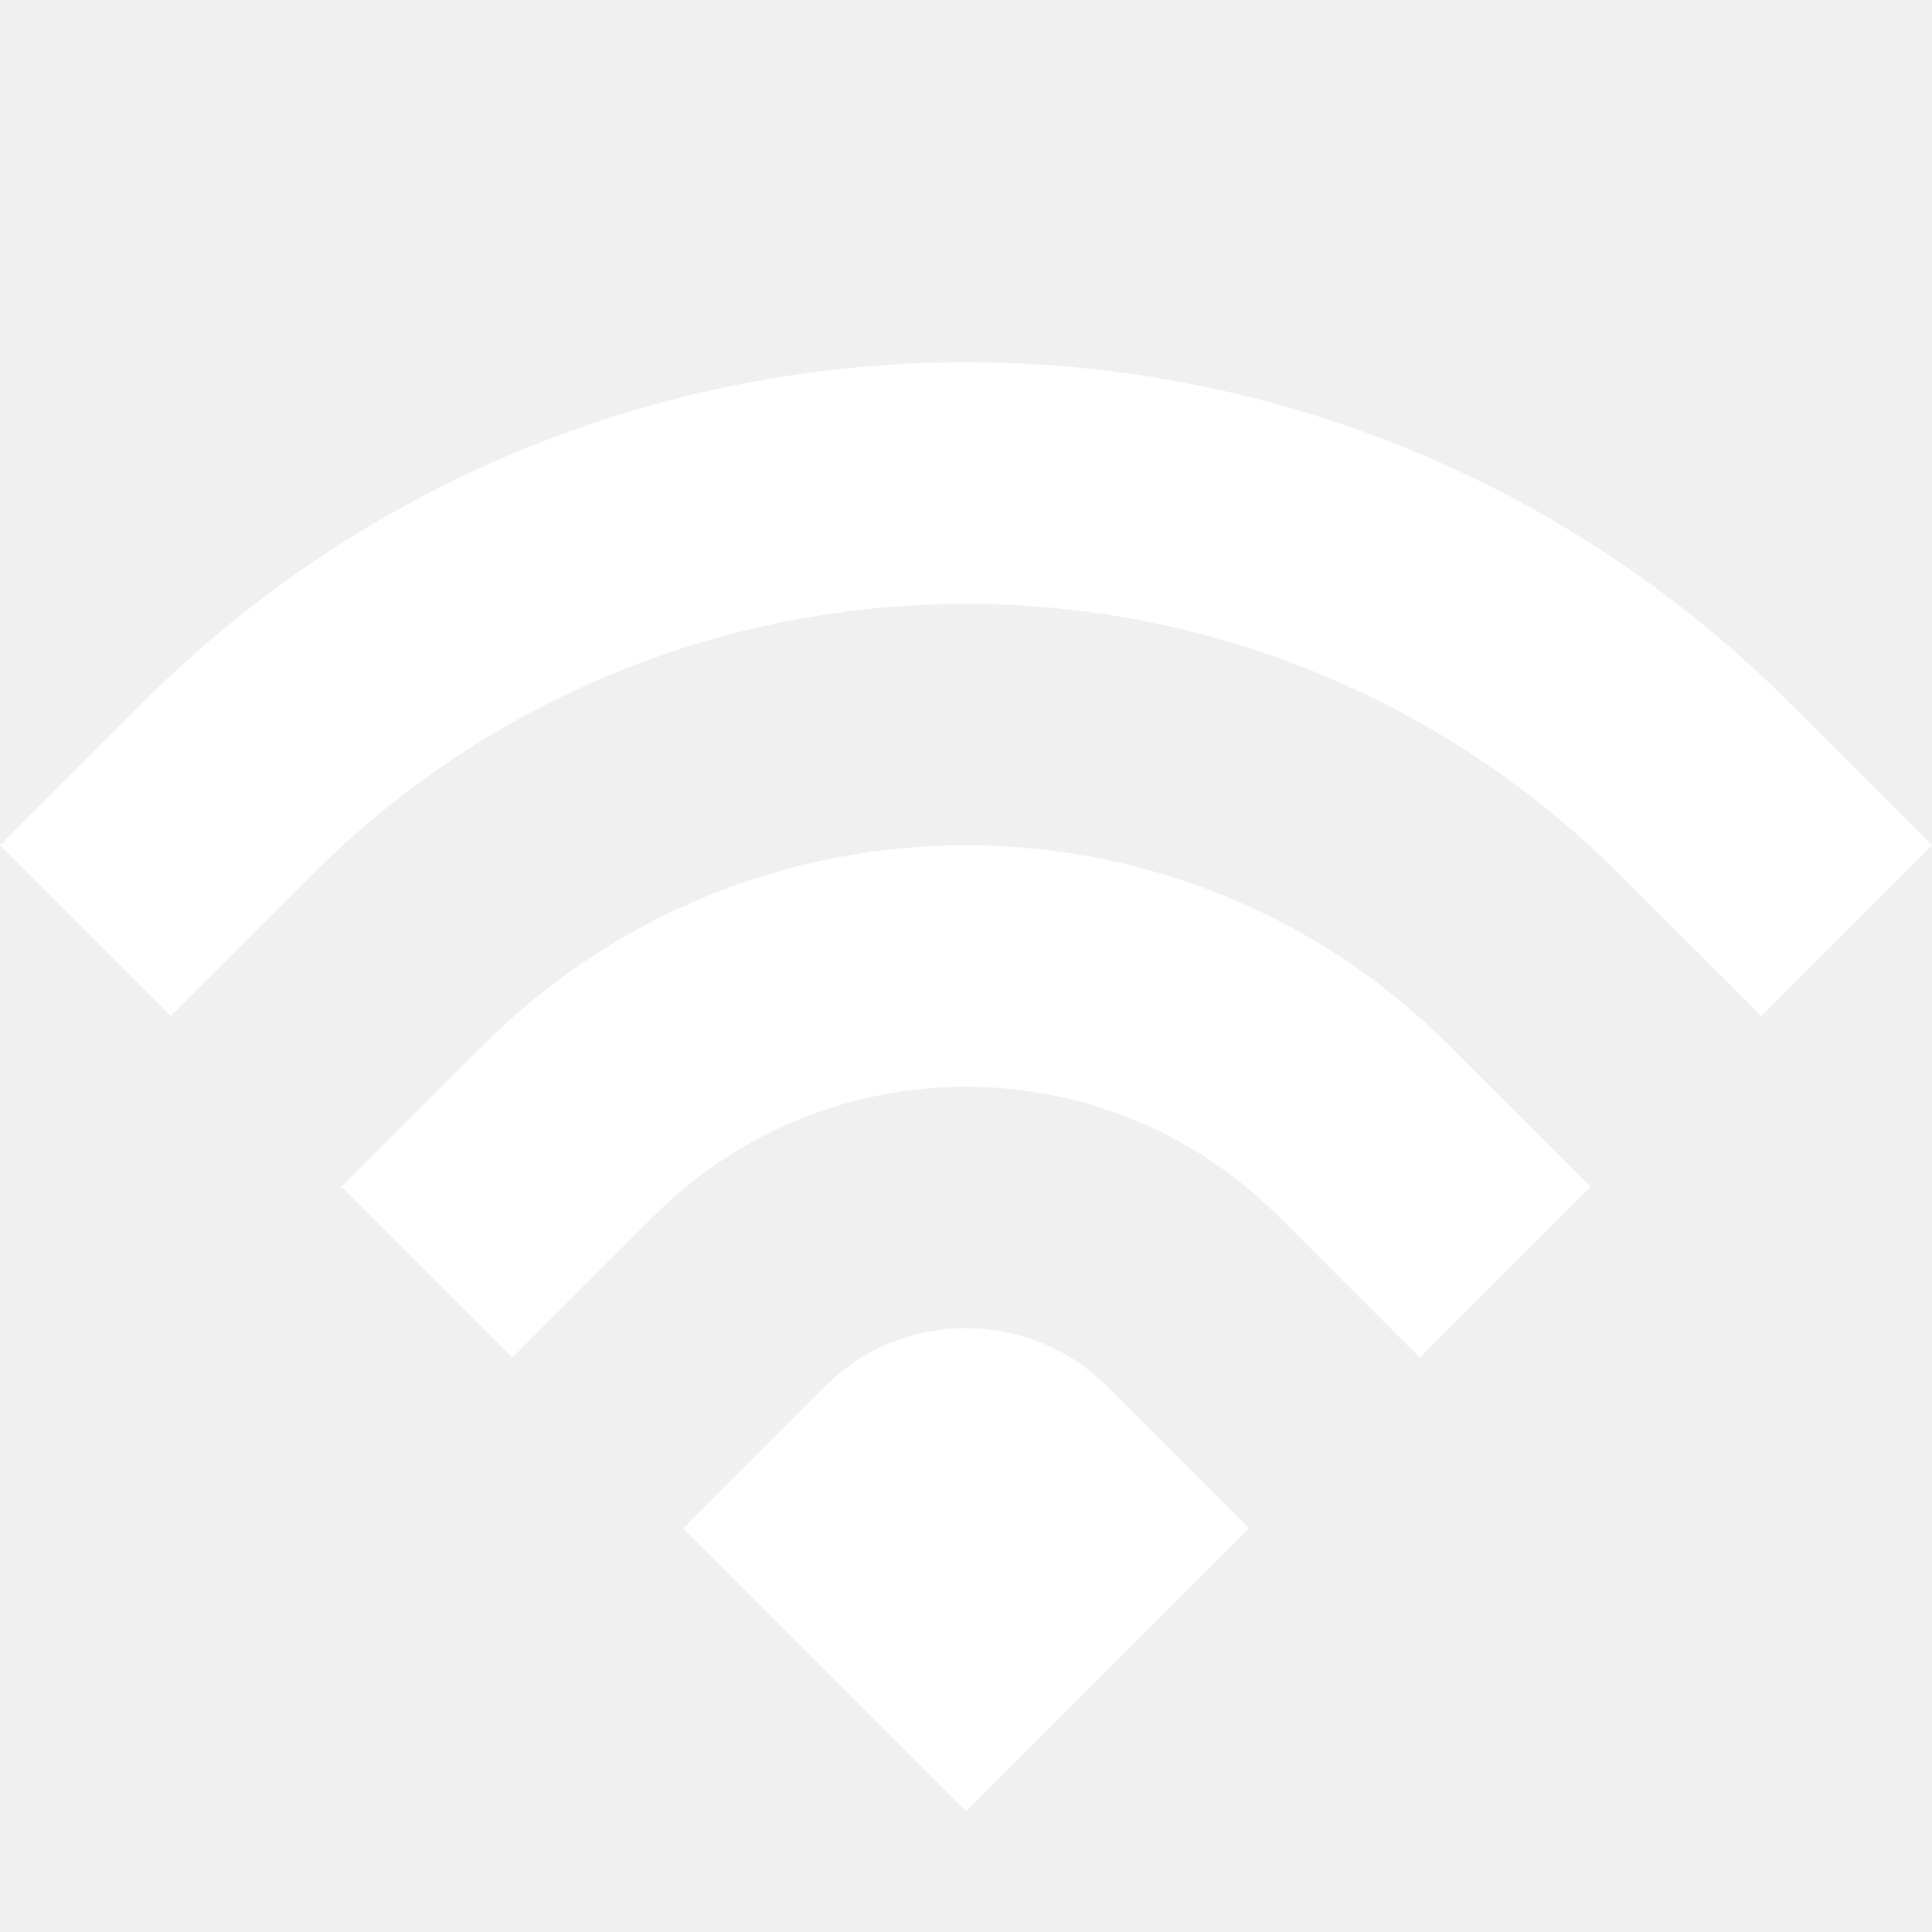
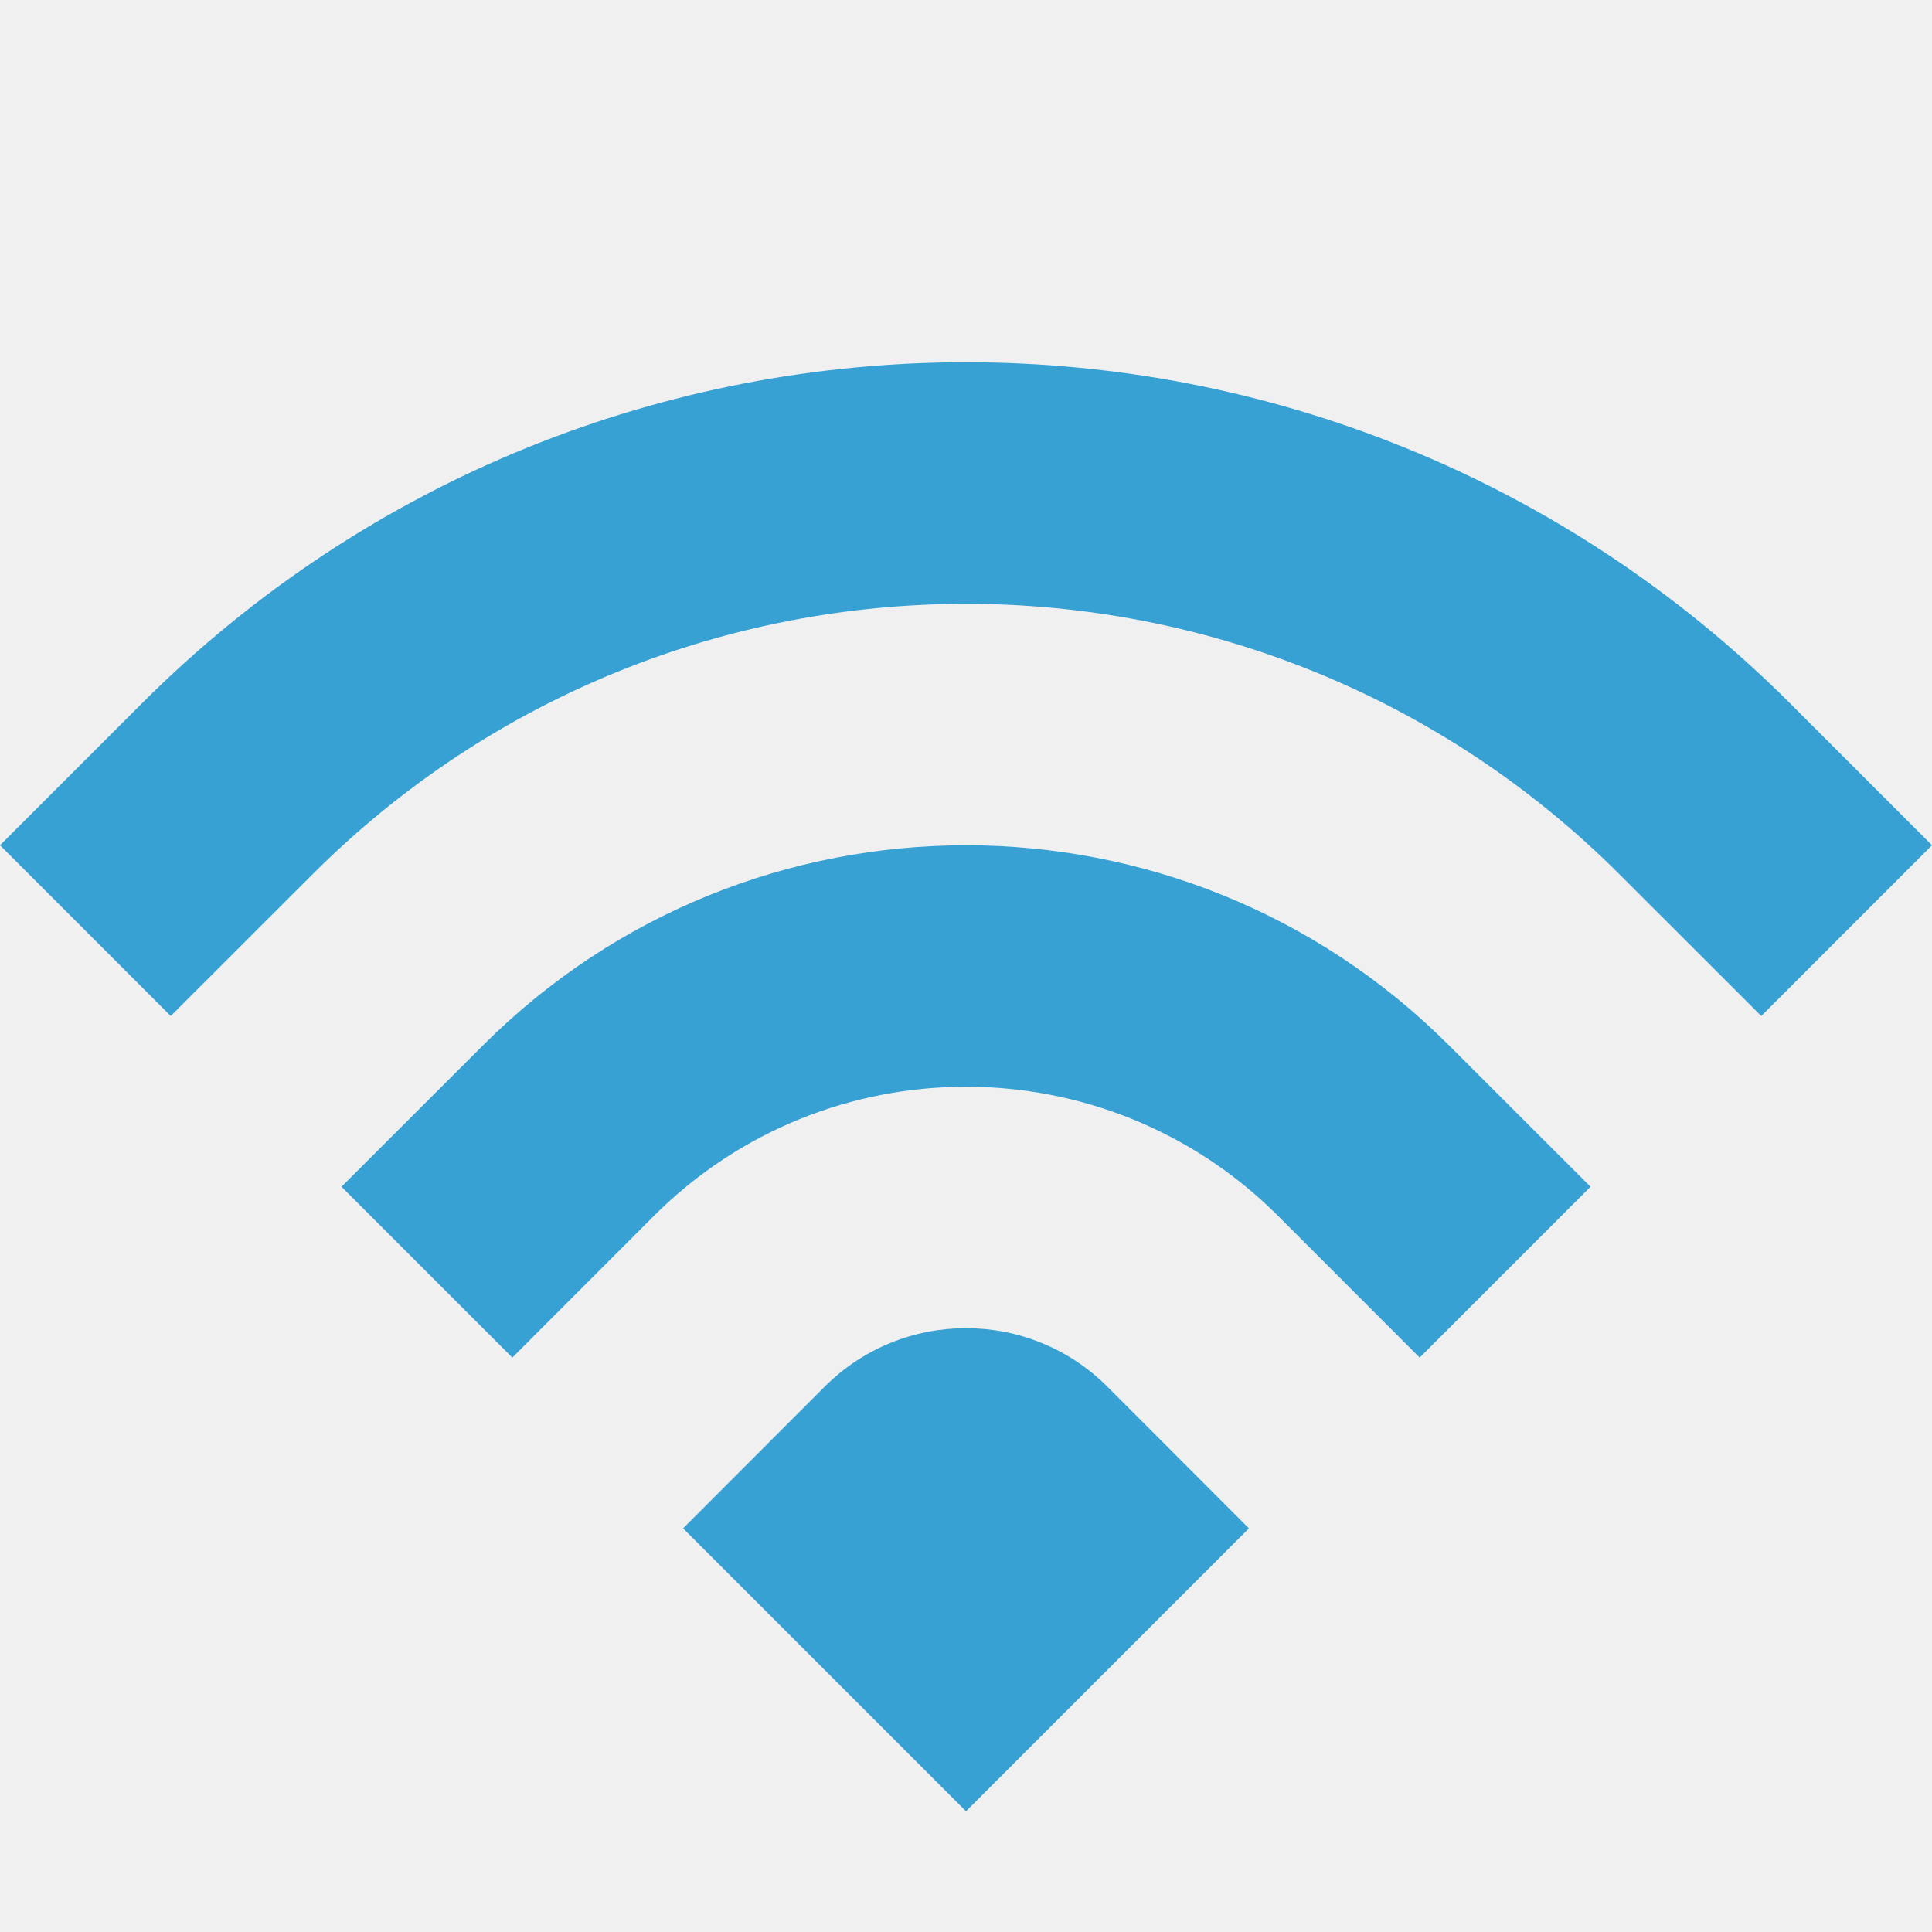
<svg xmlns="http://www.w3.org/2000/svg" width="800" height="800" fill="none" viewBox="0 0 16 16">
-   <path fill="#fff" d="m0 7 1.172-1.172a9.657 9.657 0 0 1 13.656 0L16 7l-1.414 1.414-1.172-1.171a7.657 7.657 0 0 0-10.828 0L1.414 8.414z" />
-   <path fill="#fff" d="M4.243 11.243 2.828 9.828 4 8.657a5.657 5.657 0 0 1 8 0l1.172 1.171-1.415 1.415-1.171-1.172a3.657 3.657 0 0 0-5.172 0z" />
-   <path fill="#fff" d="m8 15-2.343-2.343 1.171-1.172a1.657 1.657 0 0 1 2.344 0l1.171 1.172z" />
+   <path fill="#38a1d4" d="m0 7 1.172-1.172a9.657 9.657 0 0 1 13.656 0L16 7l-1.414 1.414-1.172-1.171a7.657 7.657 0 0 0-10.828 0L1.414 8.414z" />
+   <path fill="#38a1d4" d="M4.243 11.243 2.828 9.828 4 8.657a5.657 5.657 0 0 1 8 0l1.172 1.171-1.415 1.415-1.171-1.172a3.657 3.657 0 0 0-5.172 0z" />
+   <path fill="#38a1d4" d="m8 15-2.343-2.343 1.171-1.172a1.657 1.657 0 0 1 2.344 0l1.171 1.172z" />
</svg>
